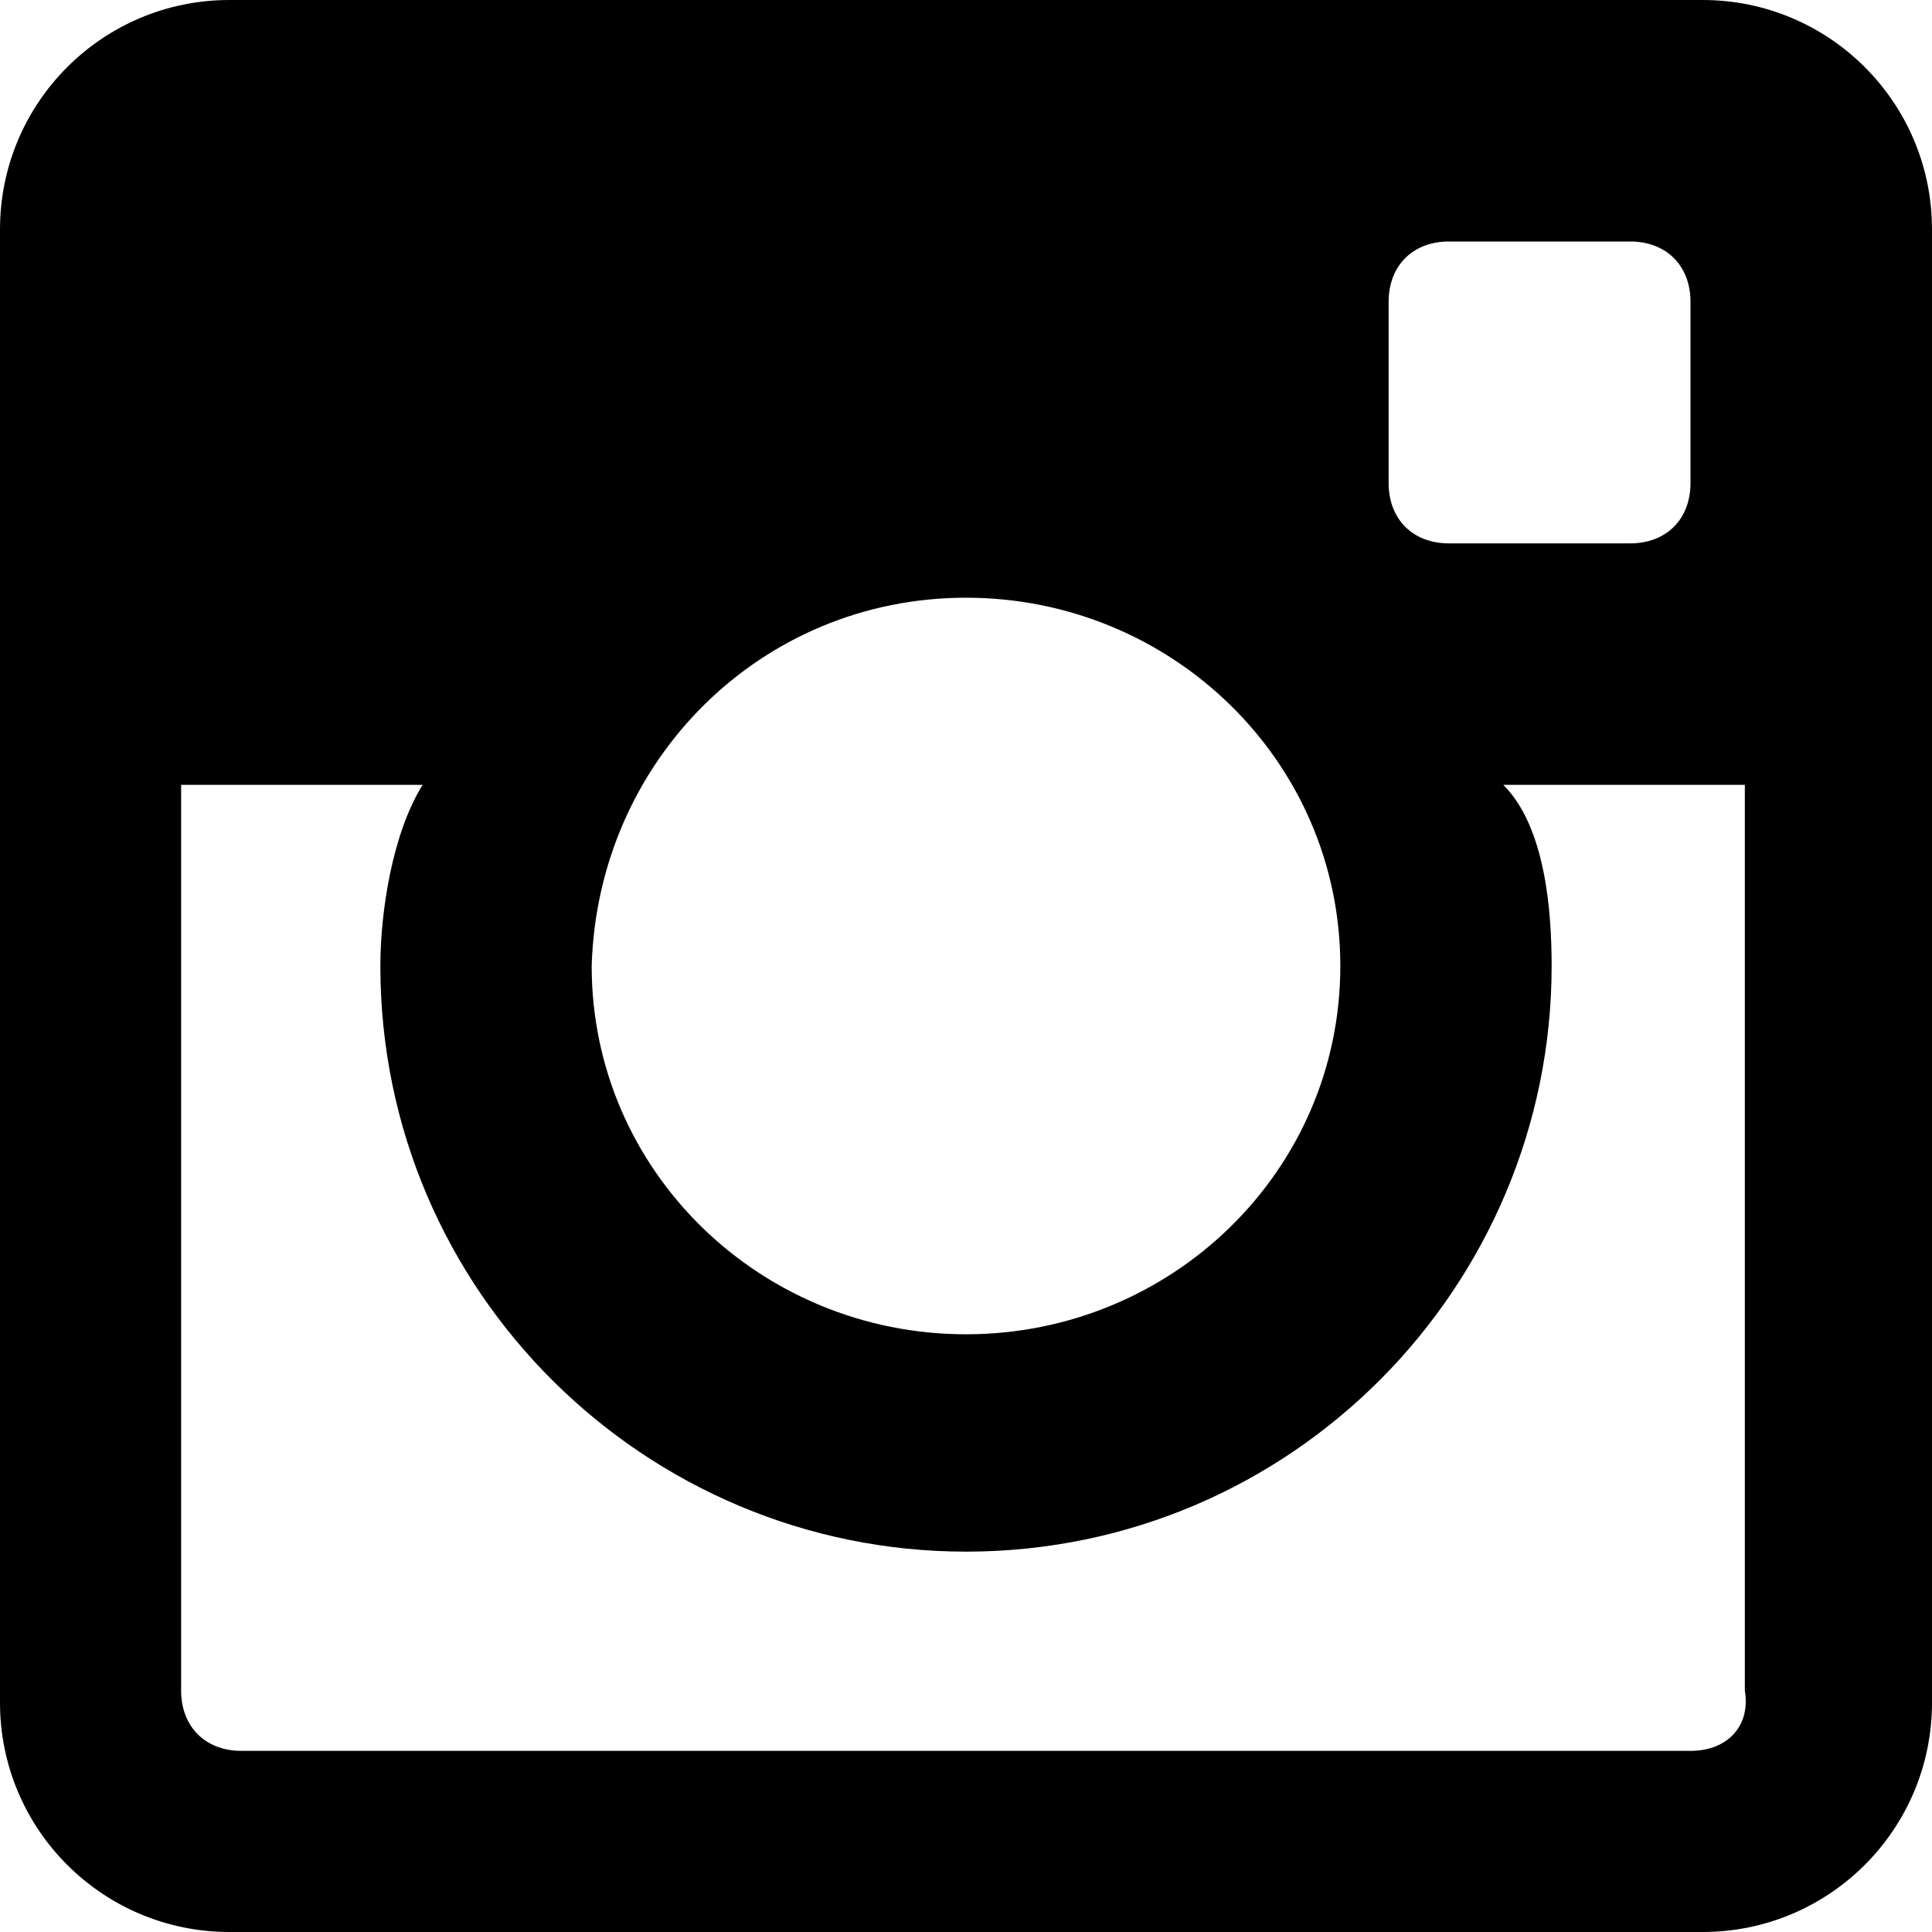
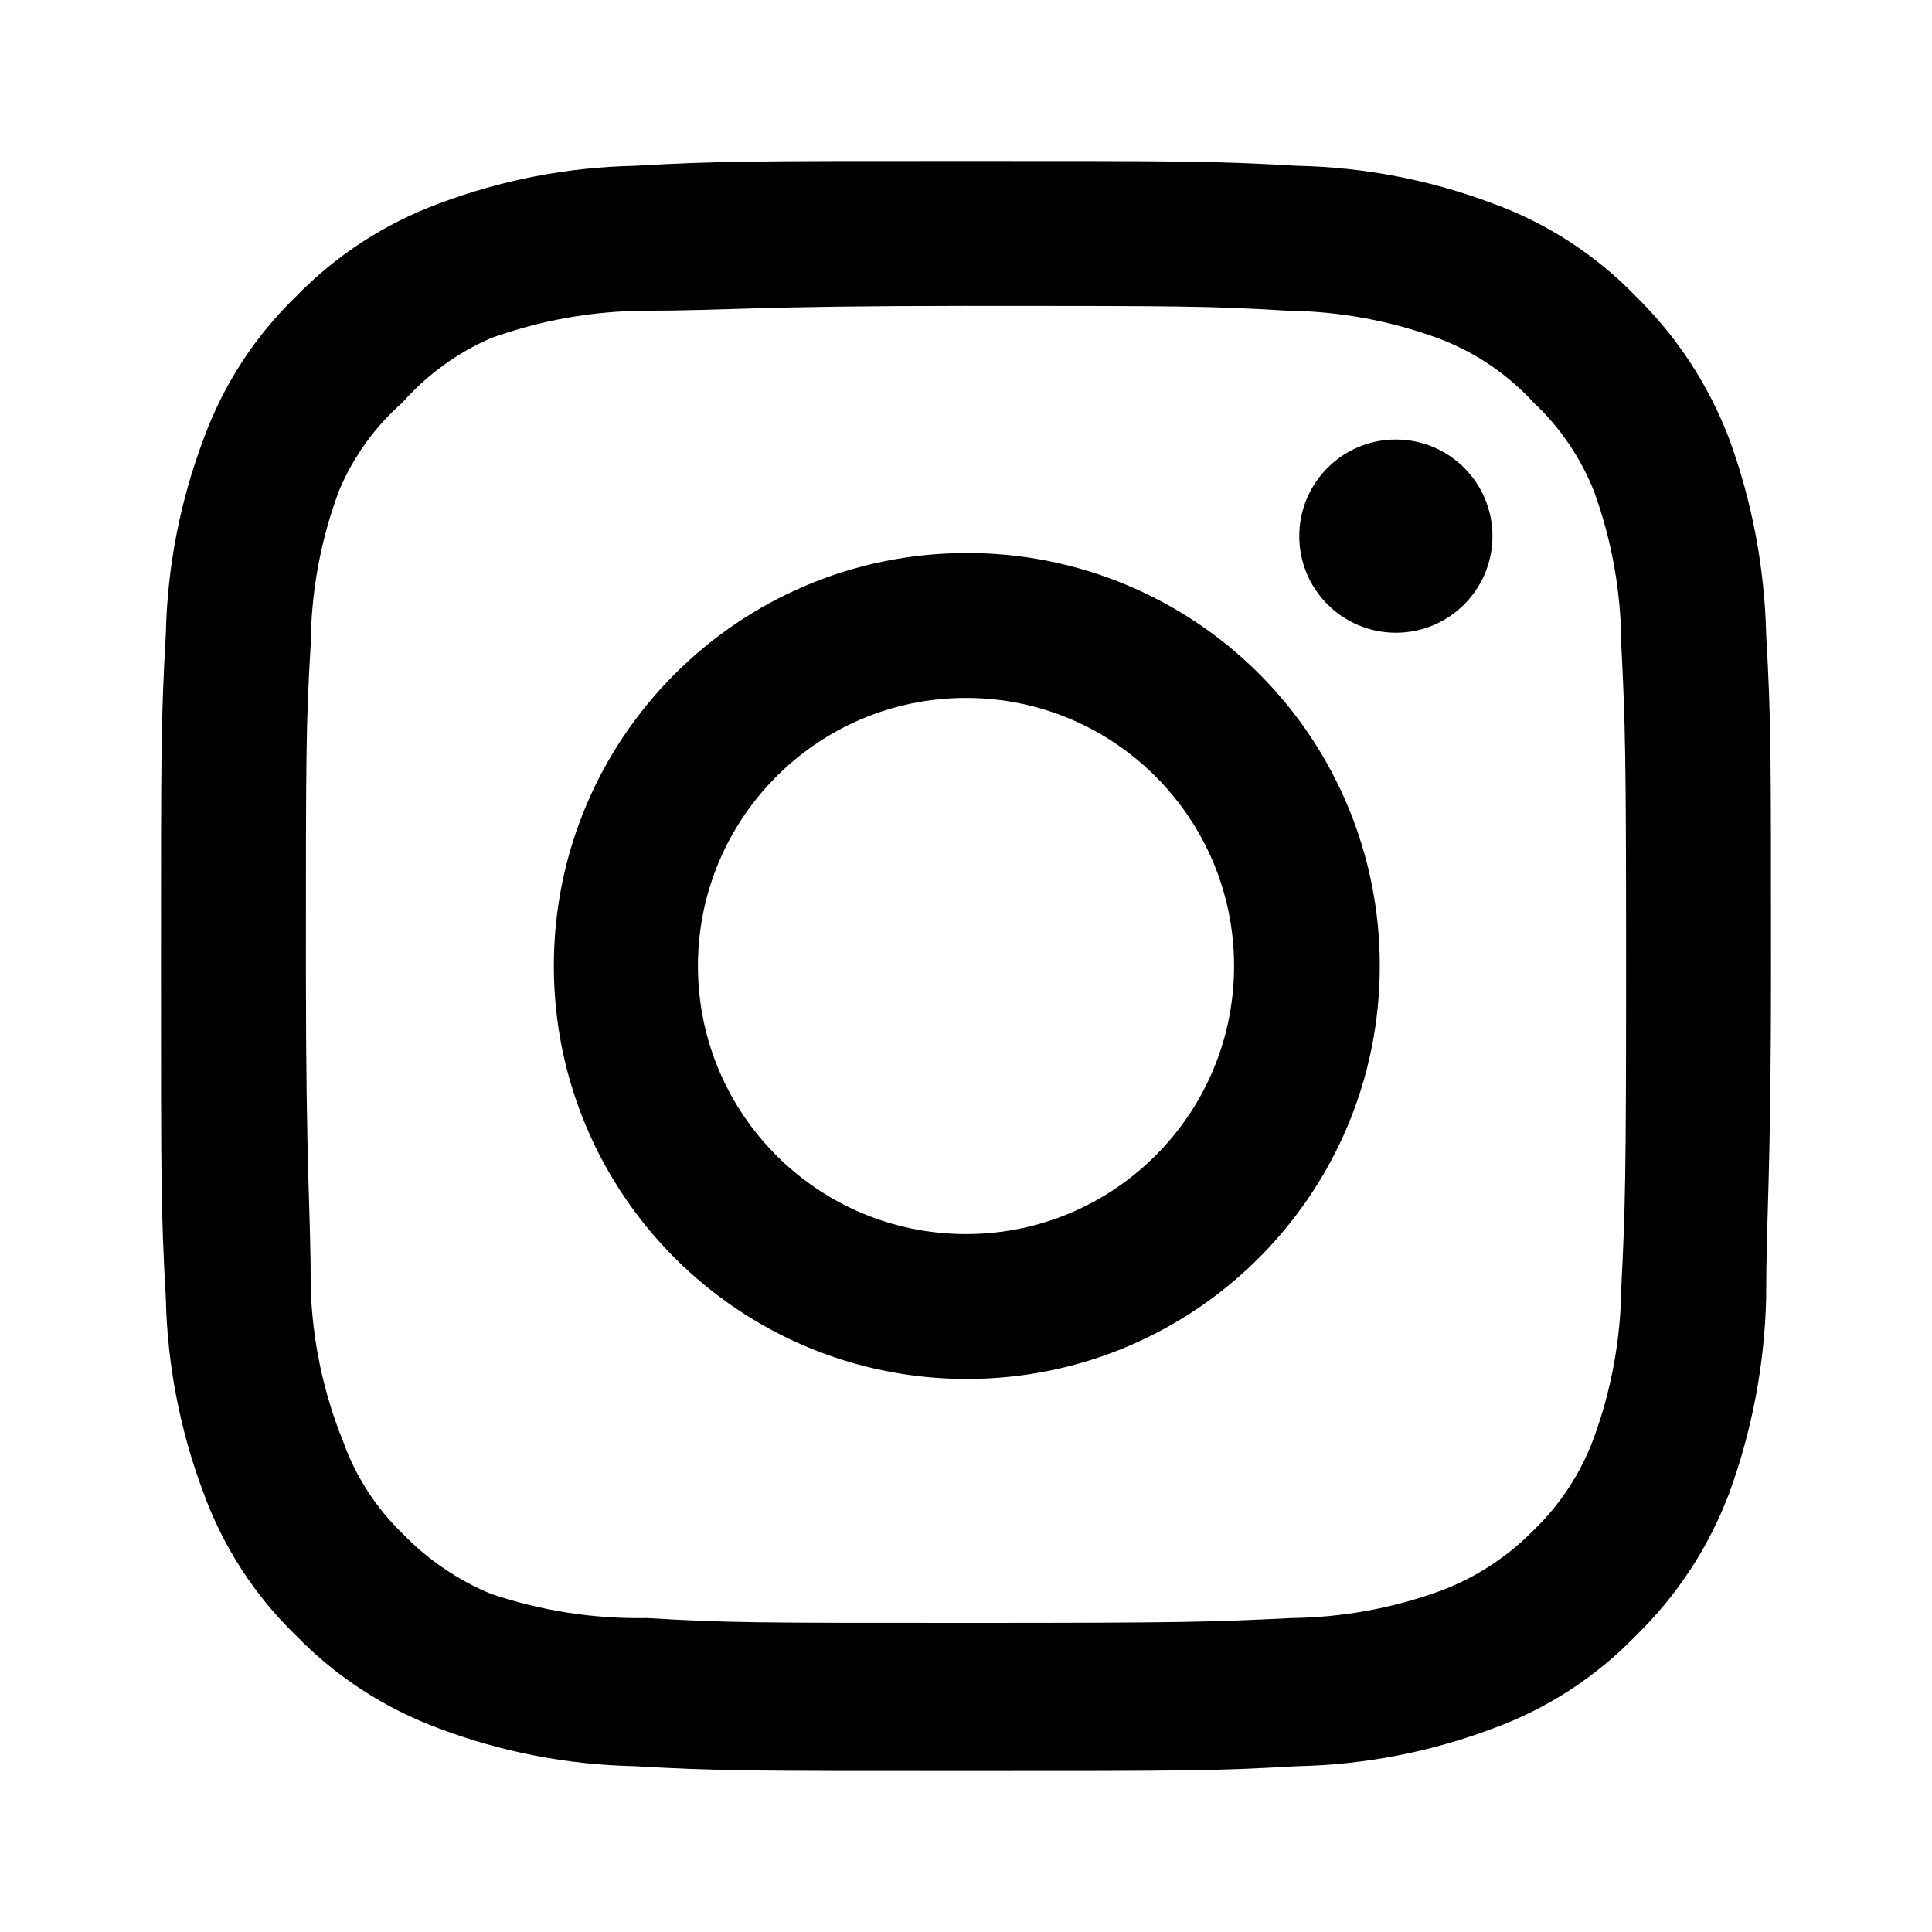
- <svg xmlns="http://www.w3.org/2000/svg" width="32" height="32" viewBox="0 0 32 32">
-   <path d="M28.2 0H3.8C1.7 0 0 1.7 0 3.8v24.4C0 30.3 1.7 32 3.8 32h24.4c2.1 0 3.8-1.7 3.8-3.8V3.8C32 1.7 30.3 0 28.2 0zM24 4h3c.6 0 1 .4 1 1v3c0 .6-.4 1-1 1h-3c-.6 0-1-.4-1-1V5c0-.6.4-1 1-1zm-8 5.9c3.4 0 6.2 2.7 6.2 6.1 0 3.4-2.8 6.1-6.2 6.1-3.4 0-6.2-2.7-6.2-6.1.1-3.4 2.8-6.1 6.2-6.1zM28 29H4c-.6 0-1-.4-1-1V13h4c-.5.8-.7 2.1-.7 3 0 5.4 4.4 9.7 9.7 9.7 5.4 0 9.7-4.4 9.7-9.7 0-.9-.1-2.3-.8-3h4v15c.1.6-.3 1-.9 1z" />
+ <svg xmlns="http://www.w3.org/2000/svg" data-name="Layer 1" viewBox="0 0 24 24">
+   <path d="M17.34 5.46a1.2 1.2 0 101.2 1.2 1.2 1.2 0 00-1.2-1.2zm4.6 2.42a7.59 7.59 0 00-.46-2.43 4.94 4.94 0 00-1.16-1.77 4.7 4.7 0 00-1.77-1.15 7.3 7.3 0 00-2.43-.47C15.06 2 14.72 2 12 2s-3.06 0-4.12.06a7.3 7.3 0 00-2.43.47 4.78 4.78 0 00-1.77 1.15 4.7 4.7 0 00-1.15 1.77 7.3 7.3 0 00-.47 2.43C2 8.94 2 9.28 2 12s0 3.06.06 4.12a7.3 7.3 0 00.47 2.43 4.7 4.7 0 001.15 1.77 4.78 4.78 0 001.77 1.15 7.3 7.3 0 002.43.47C8.94 22 9.28 22 12 22s3.06 0 4.12-.06a7.3 7.3 0 002.43-.47 4.7 4.7 0 001.77-1.15 4.85 4.85 0 001.16-1.77 7.59 7.59 0 00.46-2.43c0-1.06.06-1.4.06-4.12s0-3.06-.06-4.12zM20.14 16a5.61 5.61 0 01-.34 1.86 3.06 3.06 0 01-.75 1.15 3.19 3.19 0 01-1.15.75 5.61 5.61 0 01-1.86.34c-1 .05-1.37.06-4 .06s-3 0-4-.06a5.73 5.73 0 01-1.94-.3 3.27 3.27 0 01-1.1-.75 3 3 0 01-.74-1.15 5.54 5.54 0 01-.4-1.9c0-1-.06-1.37-.06-4s0-3 .06-4a5.54 5.54 0 01.35-1.9A3 3 0 015 5a3.14 3.14 0 011.1-.8A5.73 5.73 0 018 3.86c1 0 1.37-.06 4-.06s3 0 4 .06a5.61 5.61 0 011.86.34 3.06 3.06 0 011.19.8 3.06 3.06 0 01.75 1.1 5.61 5.61 0 01.34 1.9c.05 1 .06 1.37.06 4s-.01 3-.06 4zM12 6.87A5.13 5.13 0 1017.14 12 5.12 5.12 0 0012 6.87zm0 8.46A3.33 3.33 0 1115.33 12 3.33 3.33 0 0112 15.33z" />
</svg>
